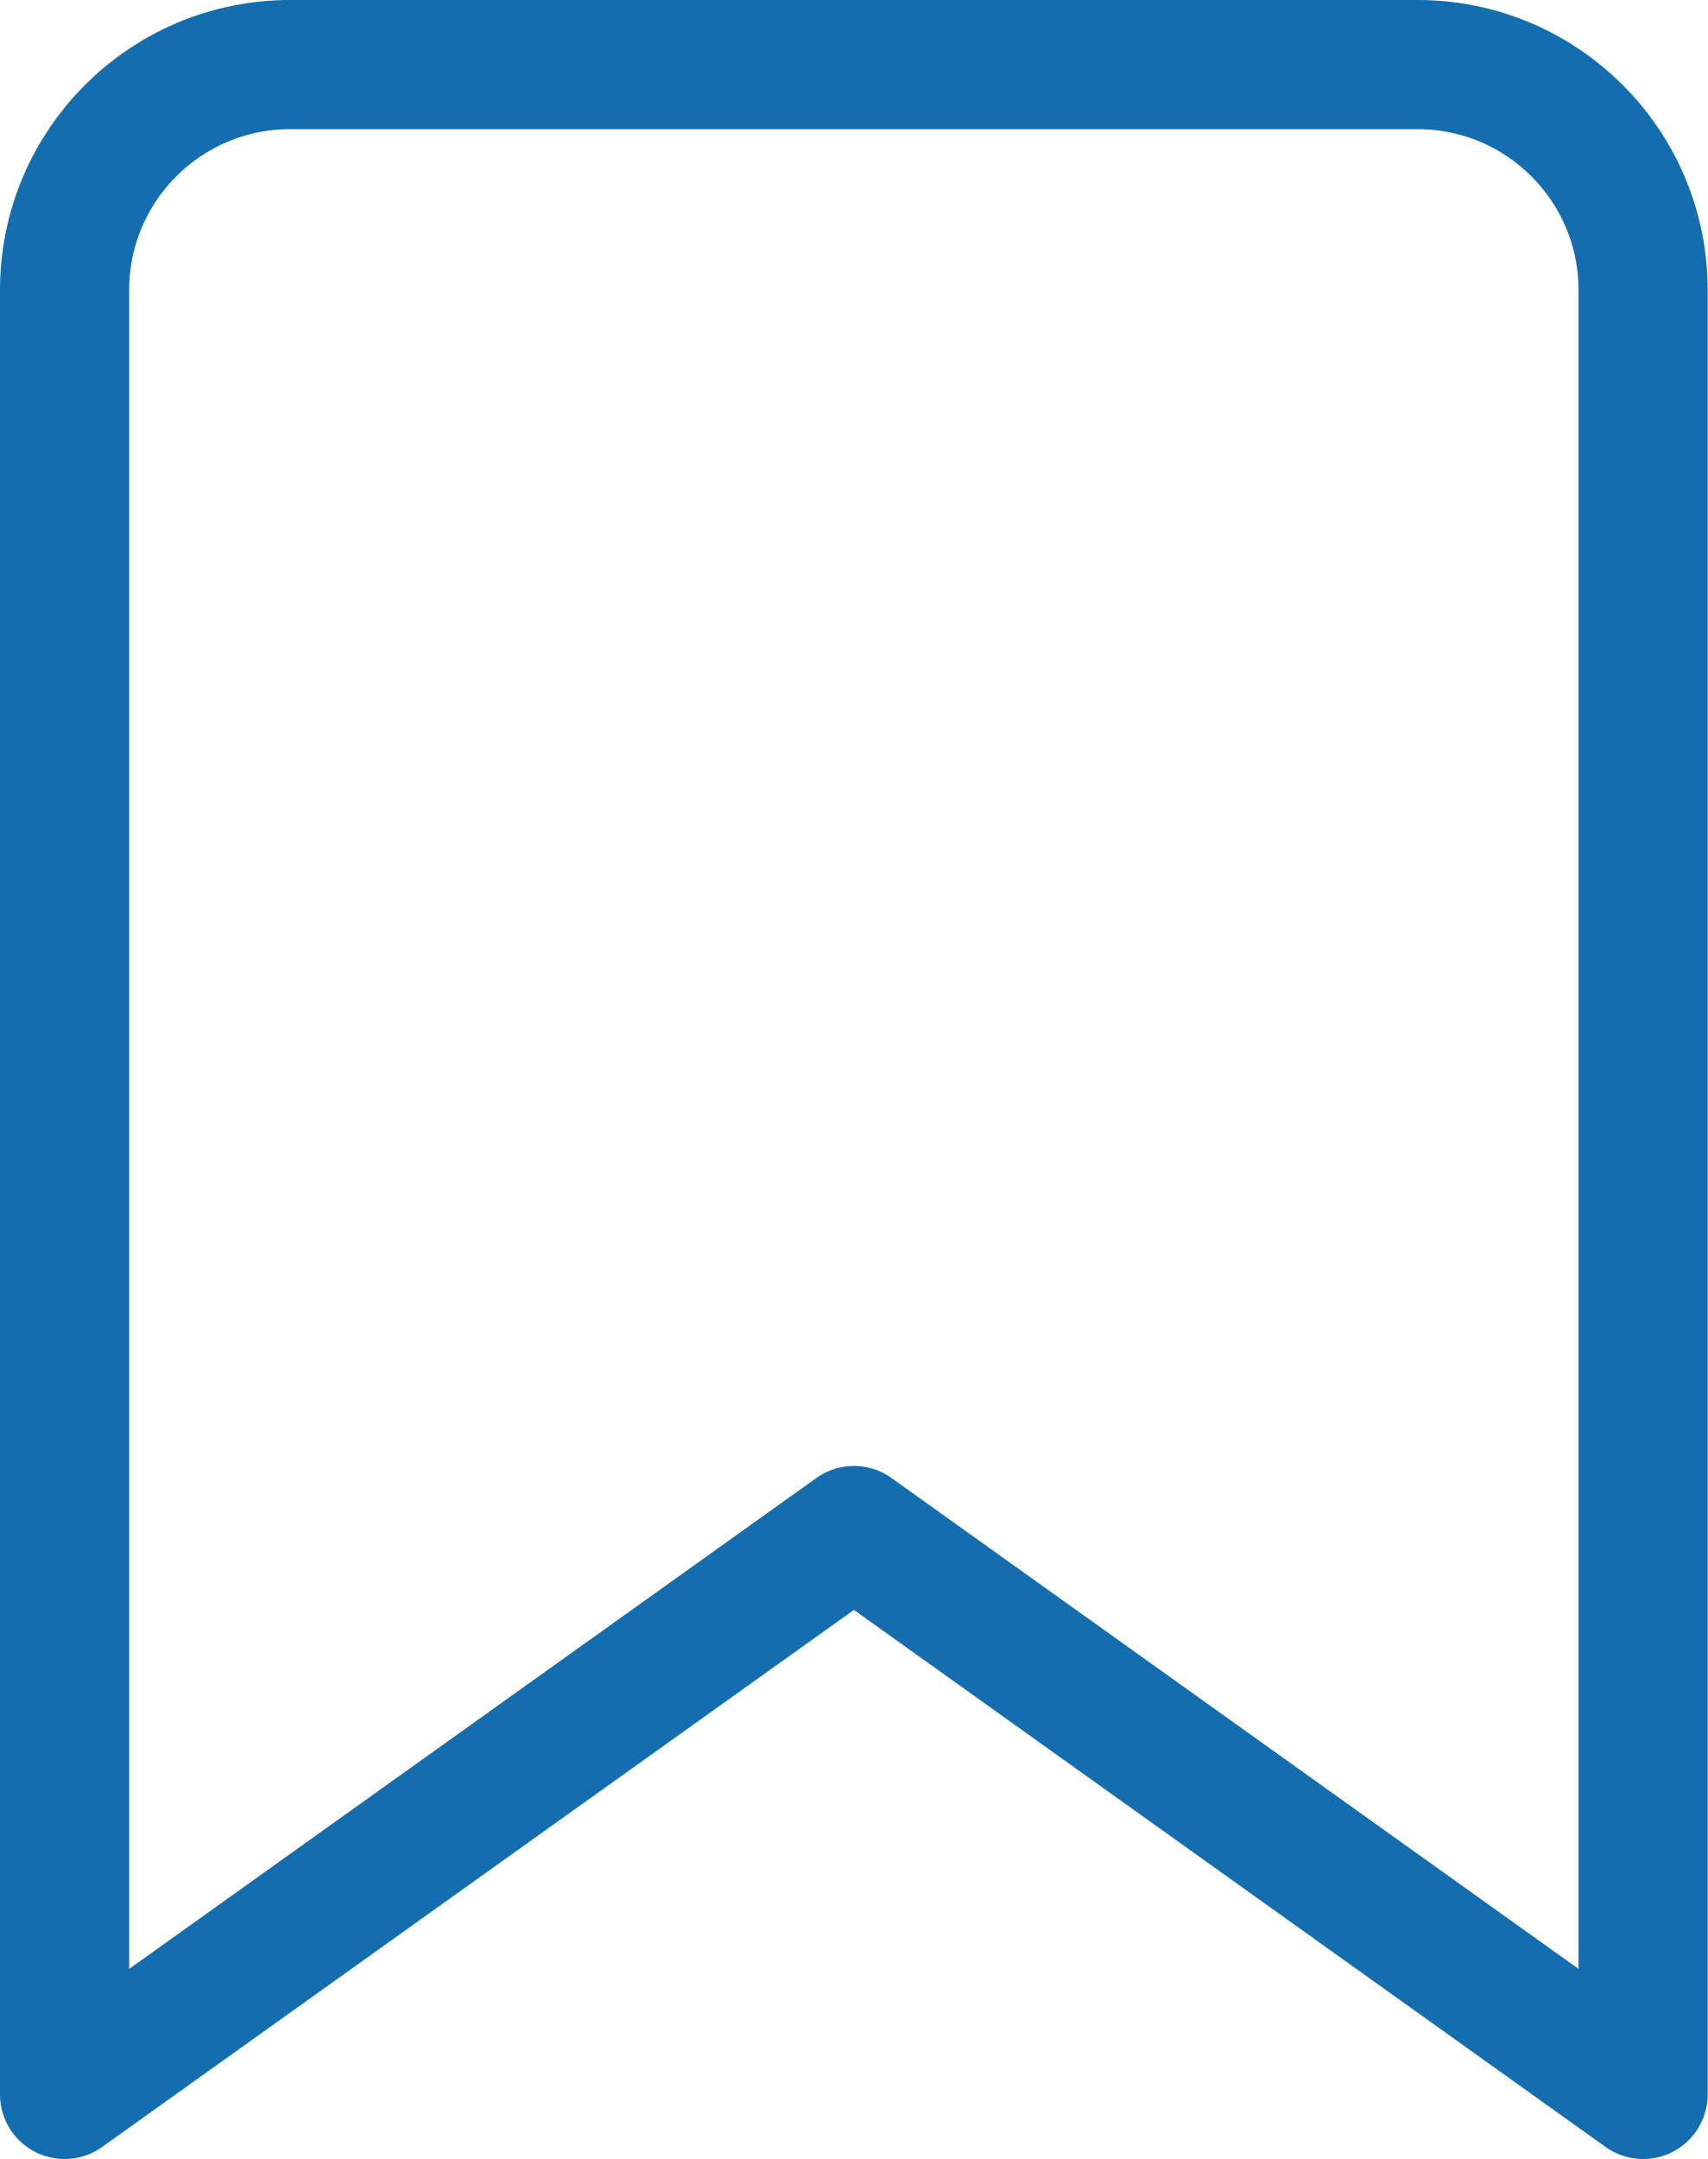
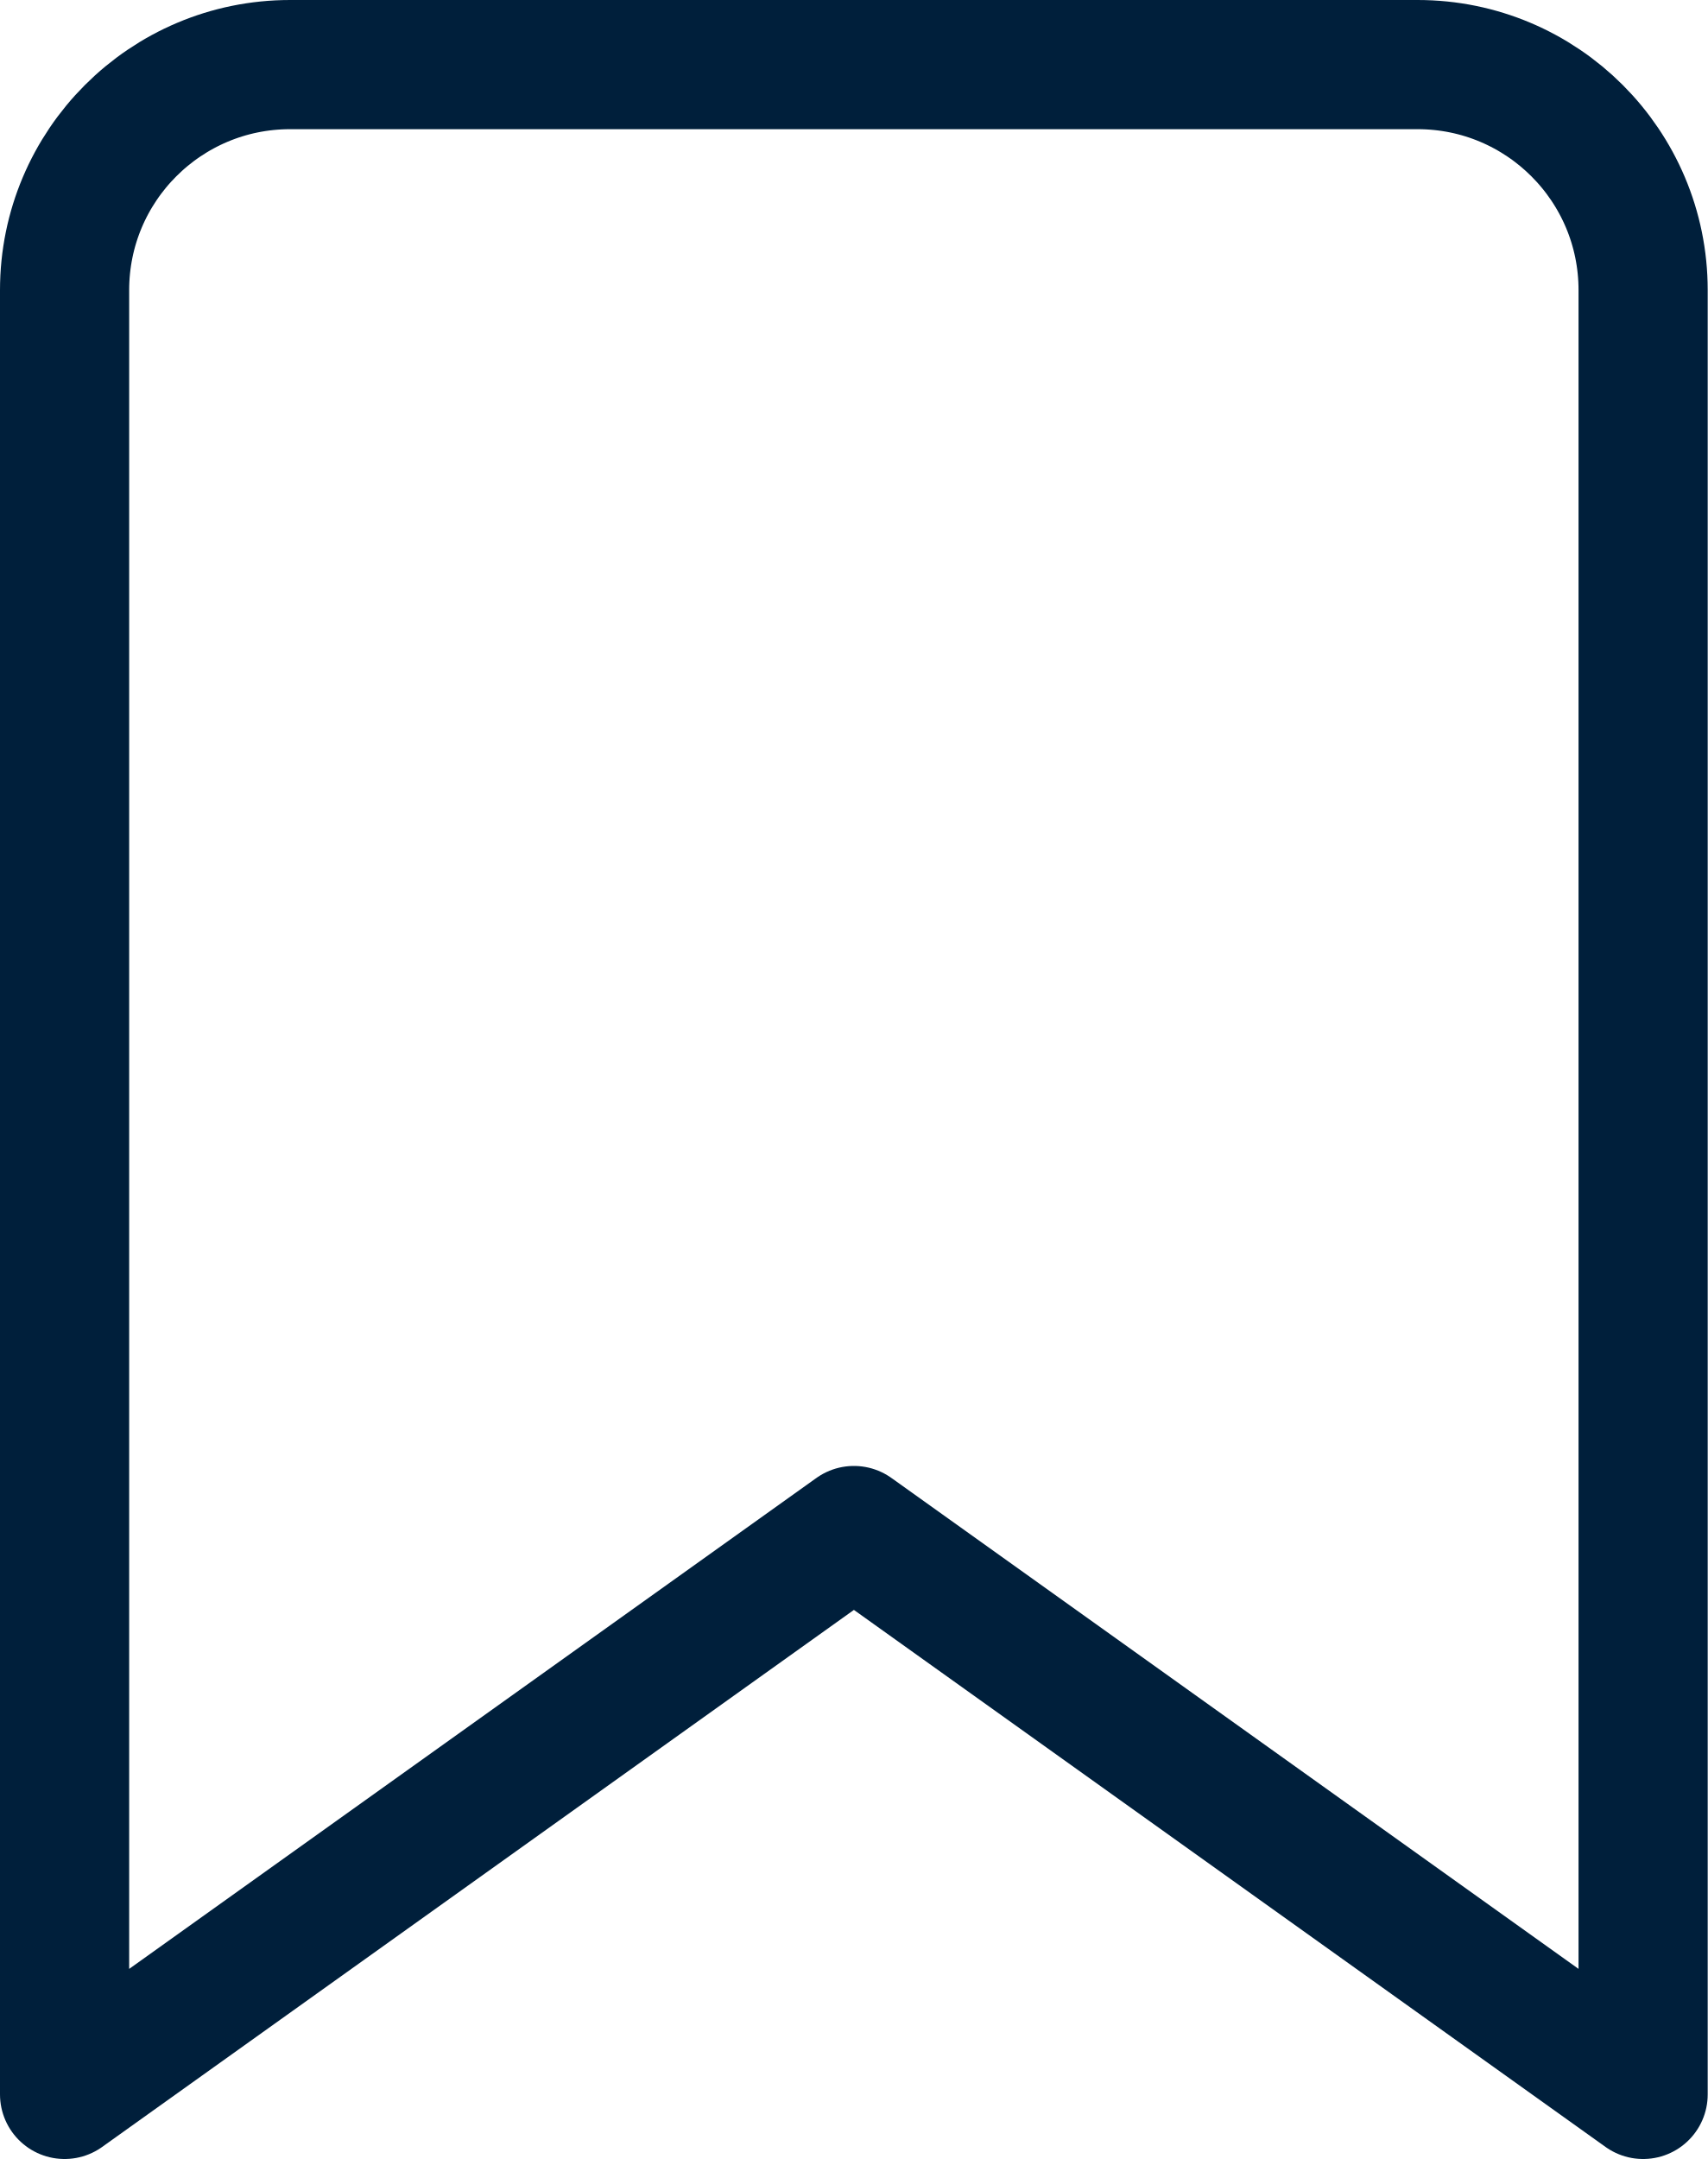
<svg xmlns="http://www.w3.org/2000/svg" width="13.221" height="16.713" viewBox="0 0 13.221 16.713">
  <defs>
-     <style>.a{fill:none;stroke:#136DAE;stroke-linecap:round;stroke-linejoin:round;}</style>
+     <style>.a{fill:none;stroke:#001F3B;stroke-linecap:round;stroke-linejoin:round;}</style>
  </defs>
  <path class="a" d="M19.721,20.213l-6.11-4.365L7.5,20.213V6.246A1.746,1.746,0,0,1,9.246,4.5h8.729a1.746,1.746,0,0,1,1.746,1.746Z" transform="translate(-7 -4)" />
</svg>
